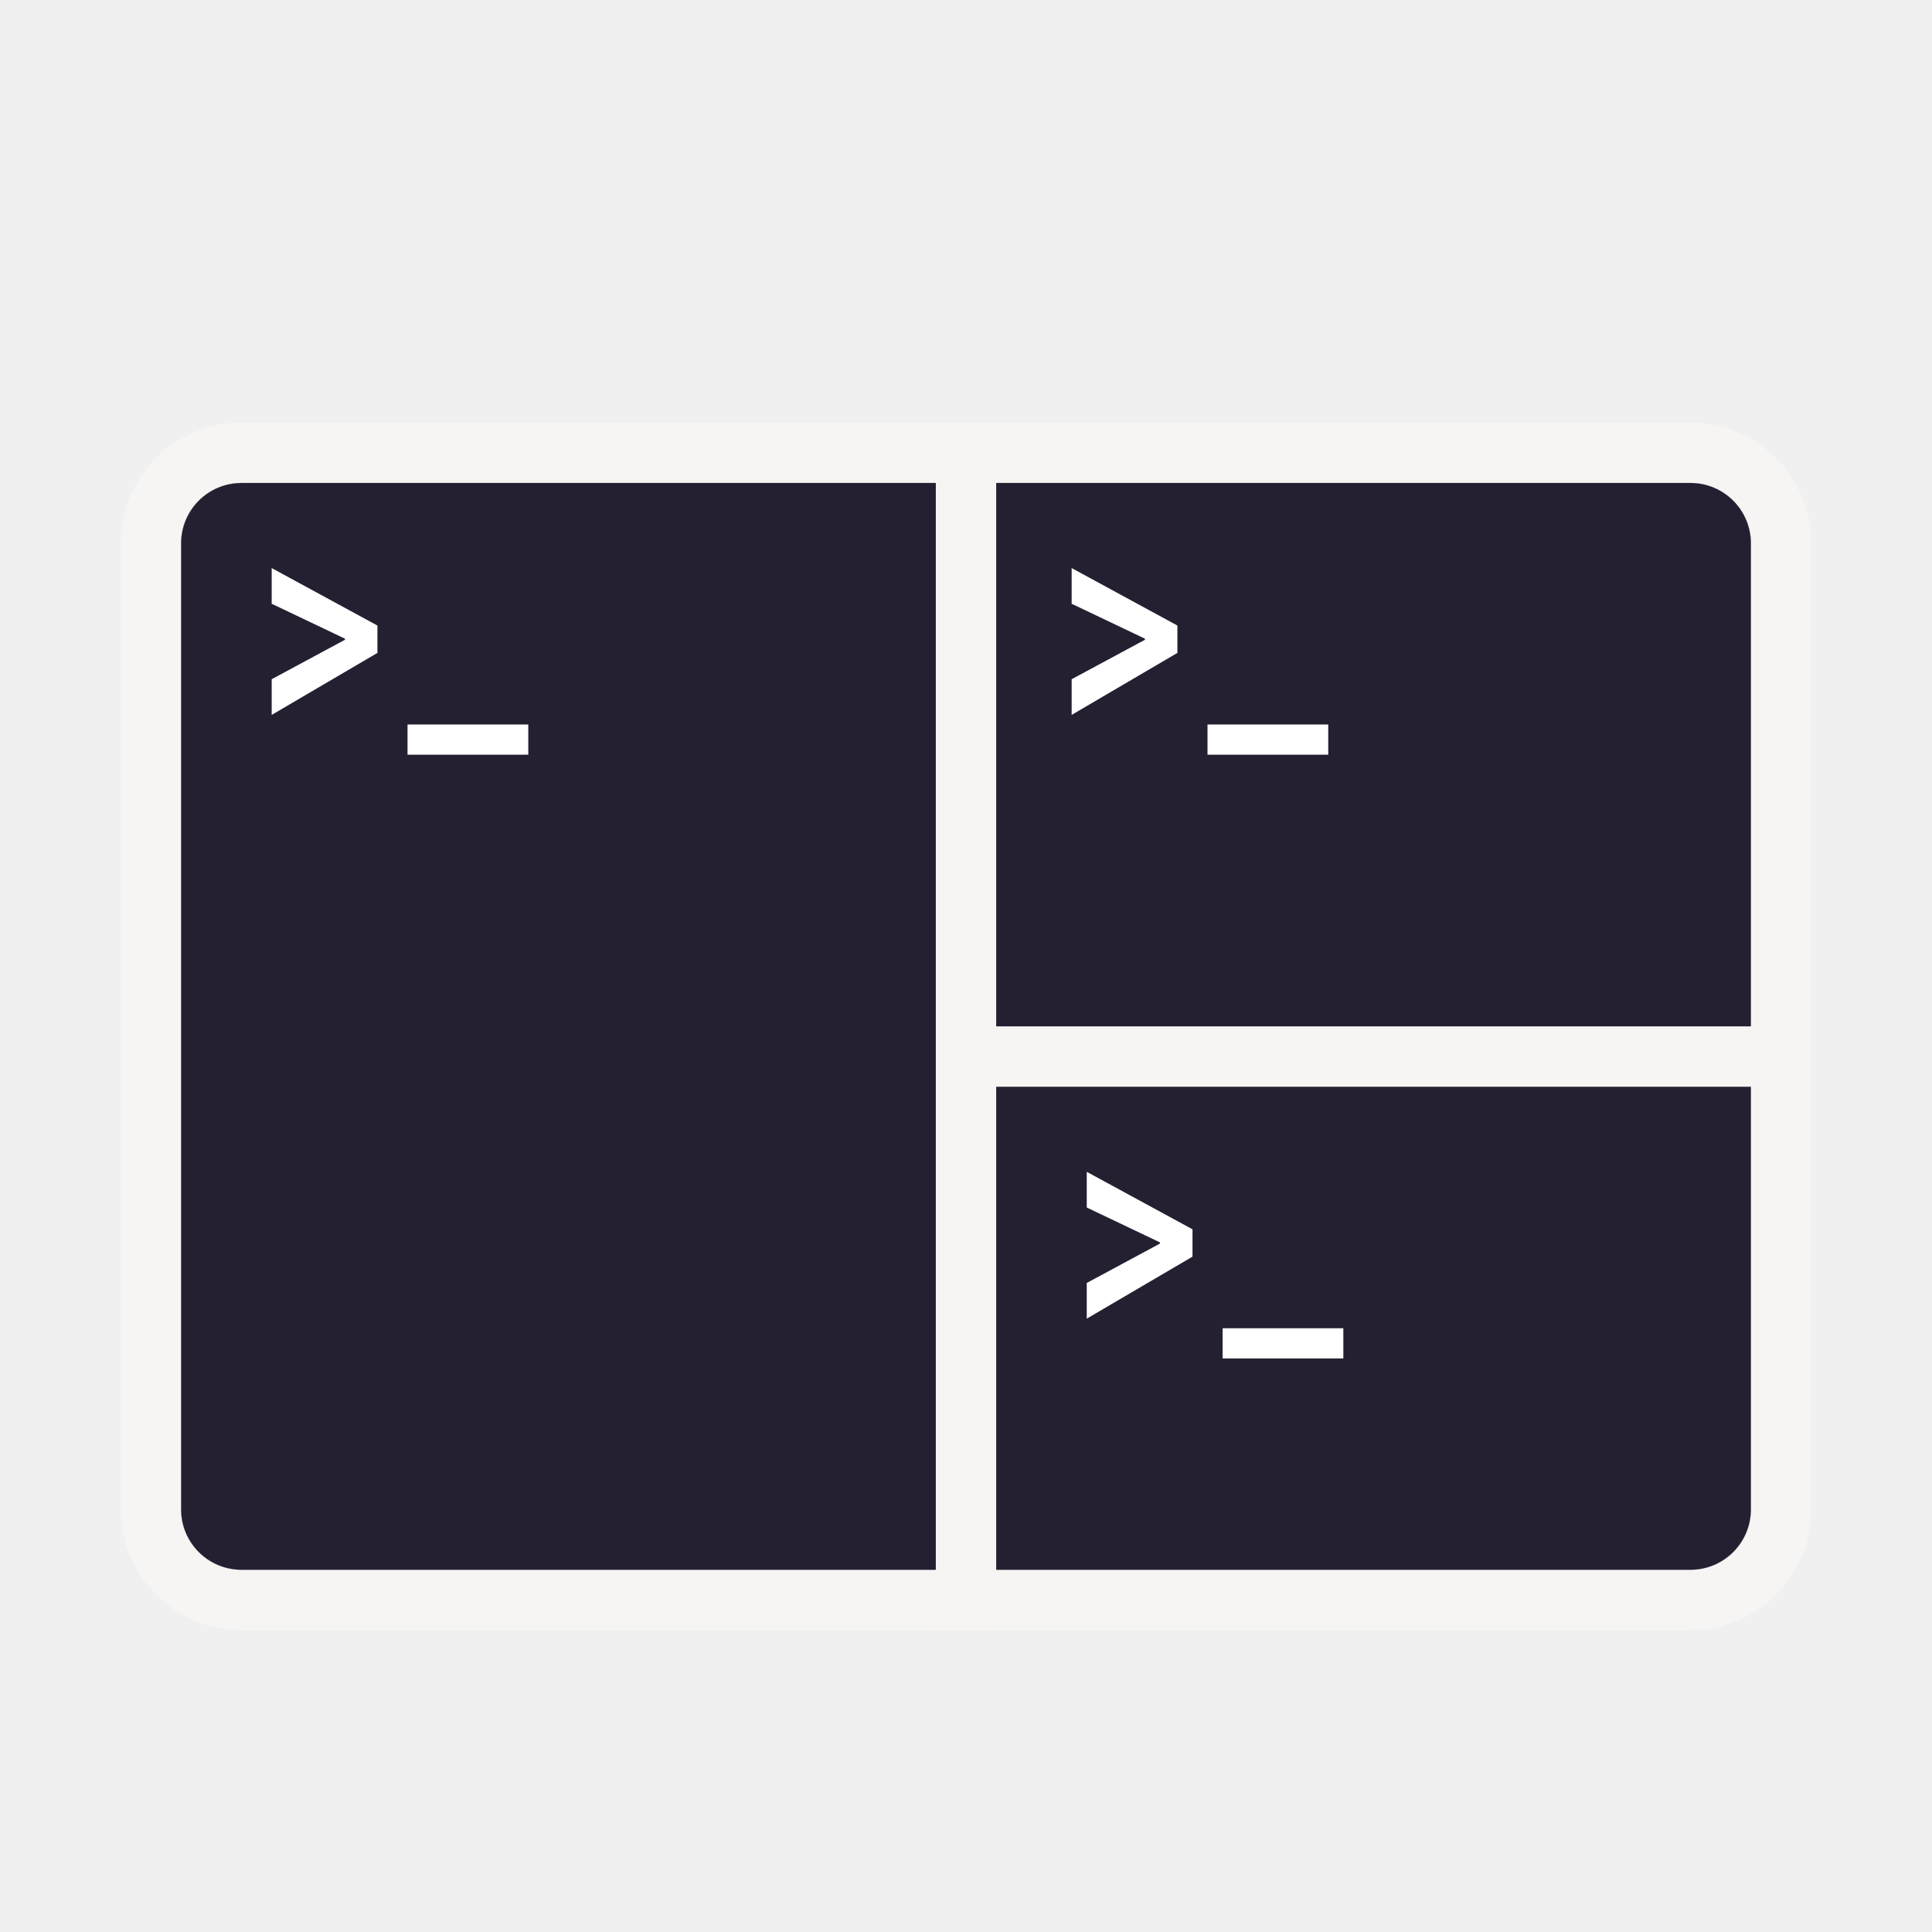
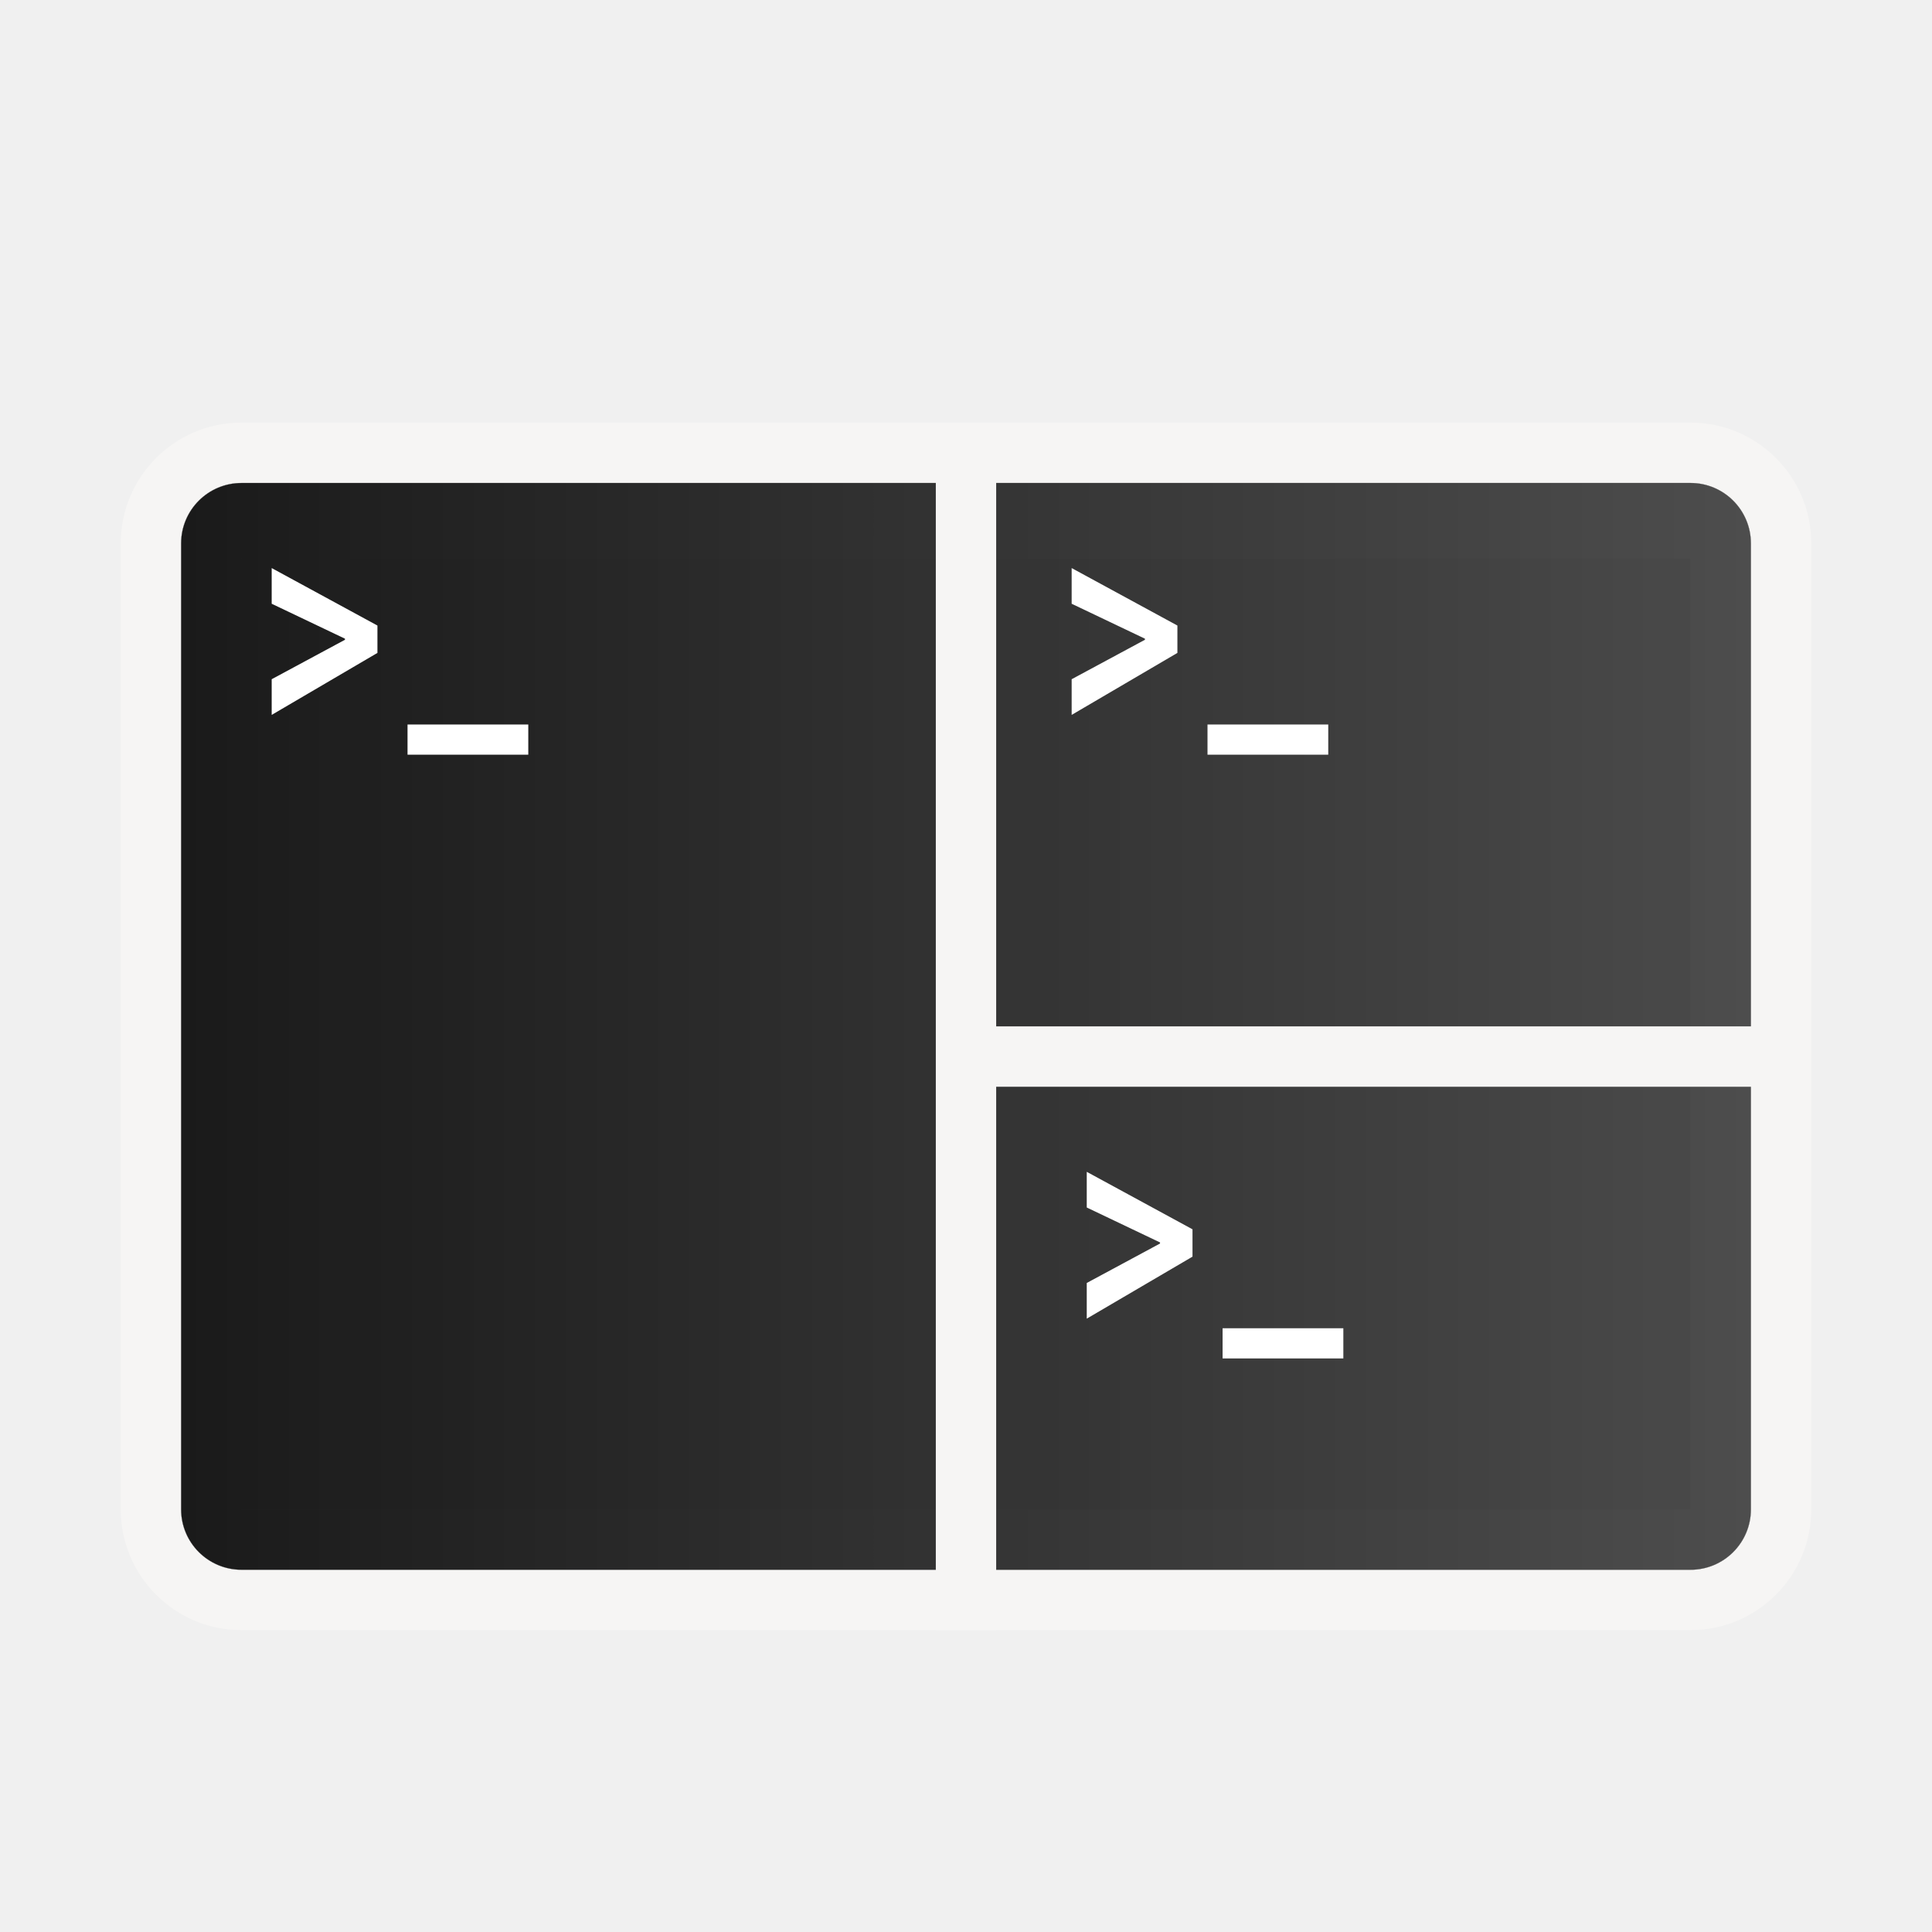
<svg xmlns="http://www.w3.org/2000/svg" xmlns:xlink="http://www.w3.org/1999/xlink" viewBox="0 0 128 128" style="display:inline;enable-background:new" version="1.0" id="svg11300" height="128" width="128">
  <defs id="defs3">
+     <linearGradient id="linearGradient1533">
+       <stop style="stop-color:#000000;stop-opacity:1;" offset="0" id="stop1529" />
+       <stop style="stop-color:#000000;stop-opacity:0;" offset="1" id="stop1531" />
+     </linearGradient>
    <radialGradient gradientUnits="userSpaceOnUse" gradientTransform="matrix(-5.157025,6.4097751e-7,-3.3056172e-7,-1.321678,266.0496,-12.11193)" r="44" fy="194.19" fx="64" cy="194.19" cx="64" id="radialGradient1030" xlink:href="#linearGradient1020" />
    <linearGradient id="linearGradient1020">
      <stop id="stop1016" offset="0" style="stop-color:#ffffff;stop-opacity:1;" />
      <stop id="stop1018" offset="1" style="stop-color:#ffffff;stop-opacity:0.094" />
    </linearGradient>
    <linearGradient gradientUnits="userSpaceOnUse" y2="44" x2="464" y1="44" x1="48" id="linearGradient965" xlink:href="#linearGradient1001" gradientTransform="matrix(0.2692308,0,0,0.2180851,-4.92308,233.0426)" />
    <linearGradient id="linearGradient1001">
      <stop id="stop989" offset="0" style="stop-color:#77767b;stop-opacity:1" />
      <stop style="stop-color:#c0bfbc;stop-opacity:1" offset="0.05" id="stop991" />
      <stop id="stop993" offset="0.1" style="stop-color:#9a9996;stop-opacity:1" />
      <stop style="stop-color:#9a9996;stop-opacity:1" offset="0.9" id="stop995" />
      <stop id="stop997" offset="0.95" style="stop-color:#c0bfbc;stop-opacity:1" />
      <stop id="stop999" offset="1" style="stop-color:#77767b;stop-opacity:1" />
    </linearGradient>
+     <linearGradient id="linearGradient846">
+       <stop style="stop-color:#1a1a1a;stop-opacity:1" offset="0" id="stop842" />
+       <stop style="stop-color:#4d4d4d;stop-opacity:1" offset="1" id="stop844" />
+     </linearGradient>
+     <linearGradient xlink:href="#linearGradient1533" id="linearGradient1535" x1="11.994" y1="240" x2="116.006" y2="240" gradientUnits="userSpaceOnUse" />
+     <linearGradient xlink:href="#linearGradient846" id="linearGradient1537" gradientUnits="userSpaceOnUse" x1="11.994" y1="240" x2="116.006" y2="240" />
+     <linearGradient xlink:href="#linearGradient846" id="linearGradient1577" gradientUnits="userSpaceOnUse" x1="11.994" y1="240" x2="116.006" y2="240" />
  </defs>
  <g transform="translate(0,-172)" style="display:inline" id="layer1">
    <g style="display:none" id="layer2">
      <g id="g12027" transform="matrix(7.991171,0,0,8.003641,-167.7909,-4846.078)" style="display:inline;fill:#000000;enable-background:new" />
      <rect y="172" x="9.2651362e-08" height="128" width="128" id="rect13805" style="display:inline;overflow:visible;visibility:visible;fill:#f0f0f0;fill-opacity:1;fill-rule:nonzero;stroke:none;stroke-width:0.5;marker:none;enable-background:accumulate" />
      <g transform="translate(-24,24)" style="fill:none;fill-opacity:0.251;stroke:#a579b3;stroke-opacity:1" id="g883" />
      <g transform="translate(-24,24)" style="fill:none;fill-opacity:0.251;stroke:#a579b3;stroke-opacity:1" id="g900" />
      <rect style="display:inline;overflow:visible;visibility:visible;fill:#f0f0f0;fill-opacity:1;fill-rule:nonzero;stroke:none;stroke-width:0.5;marker:none;enable-background:accumulate" id="rect859" width="16" height="16" x="160" y="172" />
      <text id="text863" y="164" x="0" style="font-style:normal;font-variant:normal;font-weight:bold;font-stretch:normal;font-size:4px;line-height:125%;font-family:Cantarell;-inkscape-font-specification:'Cantarell, Bold';text-align:start;writing-mode:lr-tb;text-anchor:start;display:inline;fill:#000000;fill-opacity:1;stroke:none;stroke-width:0.333;enable-background:new" xml:space="preserve">
        <tspan y="164" x="0" id="tspan861" style="font-size:4px;stroke-width:0.333">Hicolor</tspan>
      </text>
      <text xml:space="preserve" style="font-style:normal;font-variant:normal;font-weight:bold;font-stretch:normal;font-size:4px;line-height:125%;font-family:Cantarell;-inkscape-font-specification:'Cantarell, Bold';text-align:start;writing-mode:lr-tb;text-anchor:start;display:inline;fill:#000000;fill-opacity:1;stroke:none;stroke-width:0.333;enable-background:new" x="160" y="164" id="text867">
        <tspan style="font-size:4px;stroke-width:0.333" id="tspan865" x="160" y="164">Symbolic</tspan>
      </text>
    </g>
    <g style="display:inline" id="layer9">
      <rect ry="8" rx="8" y="200" x="8" height="80" width="112" id="rect950" style="display:inline;opacity:1;fill:#f6f5f4;fill-opacity:1;stroke:none;stroke-width:0.25;stroke-linecap:butt;stroke-linejoin:miter;stroke-miterlimit:4;stroke-dasharray:none;stroke-dashoffset:0;stroke-opacity:1;marker:none;marker-start:none;marker-mid:none;marker-end:none;paint-order:normal;enable-background:new" />
-       <g id="g1527" style="fill-opacity:1;fill:#241f31">
-         <rect style="display:inline;opacity:1;vector-effect:none;fill:#241f31;fill-opacity:1;stroke:#484848;stroke-width:0.011px;stroke-linecap:butt;stroke-linejoin:miter;stroke-miterlimit:4;stroke-dasharray:none;stroke-dashoffset:0;stroke-opacity:1;marker:none;marker-start:none;marker-mid:none;marker-end:none;paint-order:normal;enable-background:new" id="rect1004" width="104" height="72" x="12" y="-276" rx="4" ry="4" transform="scale(1,-1)" />
-         <rect y="-272" x="-112" height="63" width="96" id="rect968" style="display:inline;opacity:0.05;vector-effect:none;fill:#241f31;fill-opacity:1;stroke:#484848;stroke-width:0.011px;stroke-linecap:butt;stroke-linejoin:miter;stroke-miterlimit:4;stroke-dasharray:none;stroke-dashoffset:0;stroke-opacity:1;marker:none;marker-start:none;marker-mid:none;marker-end:none;paint-order:normal;enable-background:new" transform="scale(-1)" />
+       <g id="g1527" style="fill-opacity:1;fill:url(#linearGradient1535)">
+         <rect style="display:inline;opacity:1;vector-effect:none;fill:url(#linearGradient1537);fill-opacity:1.0;stroke:#484848;stroke-width:0.011px;stroke-linecap:butt;stroke-linejoin:miter;stroke-miterlimit:4;stroke-dasharray:none;stroke-dashoffset:0;stroke-opacity:1;marker:none;marker-start:none;marker-mid:none;marker-end:none;paint-order:normal;enable-background:new" id="rect1004" width="104" height="72" x="12" y="-276" rx="4" ry="4" transform="scale(1,-1)" />
+         <rect y="-272" x="-112" height="63" width="96" id="rect968" style="display:inline;opacity:0.05;vector-effect:none;fill:url(#linearGradient1577);fill-opacity:1;stroke:#484848;stroke-width:0.011px;stroke-linecap:butt;stroke-linejoin:miter;stroke-miterlimit:4;stroke-dasharray:none;stroke-dashoffset:0;stroke-opacity:1;marker:none;marker-start:none;marker-mid:none;marker-end:none;paint-order:normal;enable-background:new" transform="scale(-1)" />
      </g>
      <g id="g976" transform="matrix(0.5000002,0,0,0.5000002,2.99999,108)" style="display:inline;fill:#ffffff;enable-background:new">
        <path d="M 44.012,210.888 30,203.272 V 208 l 9.711,4.63 v 0.142 L 30,218 v 4.728 l 14.012,-8.215 z" style="font-style:normal;font-variant:normal;font-weight:bold;font-stretch:normal;font-size:medium;line-height:1.25;font-family:'Source Code Pro';-inkscape-font-specification:'Source Code Pro, Bold';font-variant-ligatures:normal;font-variant-caps:normal;font-variant-numeric:normal;font-feature-settings:normal;text-align:start;letter-spacing:0px;word-spacing:0px;writing-mode:lr-tb;text-anchor:start;fill:#ffffff;fill-opacity:1;stroke:none;stroke-width:0.25" id="path972" />
        <path d="m 48,224 2e-6,4 h 16 l -2e-6,-4 z" style="font-style:normal;font-variant:normal;font-weight:bold;font-stretch:normal;font-size:medium;line-height:1.25;font-family:'Source Code Pro';-inkscape-font-specification:'Source Code Pro, Bold';font-variant-ligatures:normal;font-variant-caps:normal;font-variant-numeric:normal;font-feature-settings:normal;text-align:start;letter-spacing:0px;word-spacing:0px;writing-mode:lr-tb;text-anchor:start;fill:#ffffff;fill-opacity:1;stroke:none;stroke-width:0.25" id="path974" />
      </g>
      <rect ry="0" rx="0" y="202" x="62" height="78" width="4" id="rect950-3" style="display:inline;opacity:1;fill:#f6f5f4;fill-opacity:1;stroke:none;stroke-width:0.049;stroke-linecap:butt;stroke-linejoin:miter;stroke-miterlimit:4;stroke-dasharray:none;stroke-dashoffset:0;stroke-opacity:1;marker:none;marker-start:none;marker-mid:none;marker-end:none;paint-order:normal;enable-background:new" />
      <rect transform="rotate(90)" ry="0" rx="0" y="-118" x="240" height="54" width="4" id="rect950-3-6" style="display:inline;opacity:1;fill:#f6f5f4;fill-opacity:1;stroke:none;stroke-width:0.035;stroke-linecap:butt;stroke-linejoin:miter;stroke-miterlimit:4;stroke-dasharray:none;stroke-dashoffset:0;stroke-opacity:1;marker:none;marker-start:none;marker-mid:none;marker-end:none;paint-order:normal;enable-background:new" />
      <g id="g976-7" transform="matrix(0.5000002,0,0,0.5000002,55.99999,108)" style="display:inline;fill:#ffffff;enable-background:new">
        <path d="M 44.012,210.888 30,203.272 V 208 l 9.711,4.63 v 0.142 L 30,218 v 4.728 l 14.012,-8.215 z" style="font-style:normal;font-variant:normal;font-weight:bold;font-stretch:normal;font-size:medium;line-height:1.25;font-family:'Source Code Pro';-inkscape-font-specification:'Source Code Pro, Bold';font-variant-ligatures:normal;font-variant-caps:normal;font-variant-numeric:normal;font-feature-settings:normal;text-align:start;letter-spacing:0px;word-spacing:0px;writing-mode:lr-tb;text-anchor:start;fill:#ffffff;fill-opacity:1;stroke:none;stroke-width:0.25" id="path972-5" />
        <path d="m 48,224 2e-6,4 h 16 l -2e-6,-4 z" style="font-style:normal;font-variant:normal;font-weight:bold;font-stretch:normal;font-size:medium;line-height:1.25;font-family:'Source Code Pro';-inkscape-font-specification:'Source Code Pro, Bold';font-variant-ligatures:normal;font-variant-caps:normal;font-variant-numeric:normal;font-feature-settings:normal;text-align:start;letter-spacing:0px;word-spacing:0px;writing-mode:lr-tb;text-anchor:start;fill:#ffffff;fill-opacity:1;stroke:none;stroke-width:0.25" id="path974-3" />
      </g>
      <g id="g976-7-9" transform="matrix(0.5000002,0,0,0.5000002,56.99999,148)" style="display:inline;fill:#ffffff;enable-background:new">
        <path d="M 44.012,210.888 30,203.272 V 208 l 9.711,4.63 v 0.142 L 30,218 v 4.728 l 14.012,-8.215 z" style="font-style:normal;font-variant:normal;font-weight:bold;font-stretch:normal;font-size:medium;line-height:1.25;font-family:'Source Code Pro';-inkscape-font-specification:'Source Code Pro, Bold';font-variant-ligatures:normal;font-variant-caps:normal;font-variant-numeric:normal;font-feature-settings:normal;text-align:start;letter-spacing:0px;word-spacing:0px;writing-mode:lr-tb;text-anchor:start;fill:#ffffff;fill-opacity:1;stroke:none;stroke-width:0.25" id="path972-5-1" />
        <path d="m 48,224 2e-6,4 h 16 l -2e-6,-4 z" style="font-style:normal;font-variant:normal;font-weight:bold;font-stretch:normal;font-size:medium;line-height:1.25;font-family:'Source Code Pro';-inkscape-font-specification:'Source Code Pro, Bold';font-variant-ligatures:normal;font-variant-caps:normal;font-variant-numeric:normal;font-feature-settings:normal;text-align:start;letter-spacing:0px;word-spacing:0px;writing-mode:lr-tb;text-anchor:start;fill:#ffffff;fill-opacity:1;stroke:none;stroke-width:0.25" id="path974-3-2" />
      </g>
      <g transform="matrix(1.04766,0,0,1.04766,114.1038,-2.757704)" style="fill:#ffffff;enable-background:new" id="g30">
        <path d="M 44.012,210.89 30,203.274 v 4.728 l 9.711,4.63 v 0.142 L 30,218.002 v 4.728 l 14.012,-8.214 z" style="fill:#ffffff" id="path26" />
        <path d="m 48,226 2e-6,4 h 16 L 64,226 Z" style="fill:#ffffff" id="path28" />
      </g>
    </g>
  </g>
</svg>
